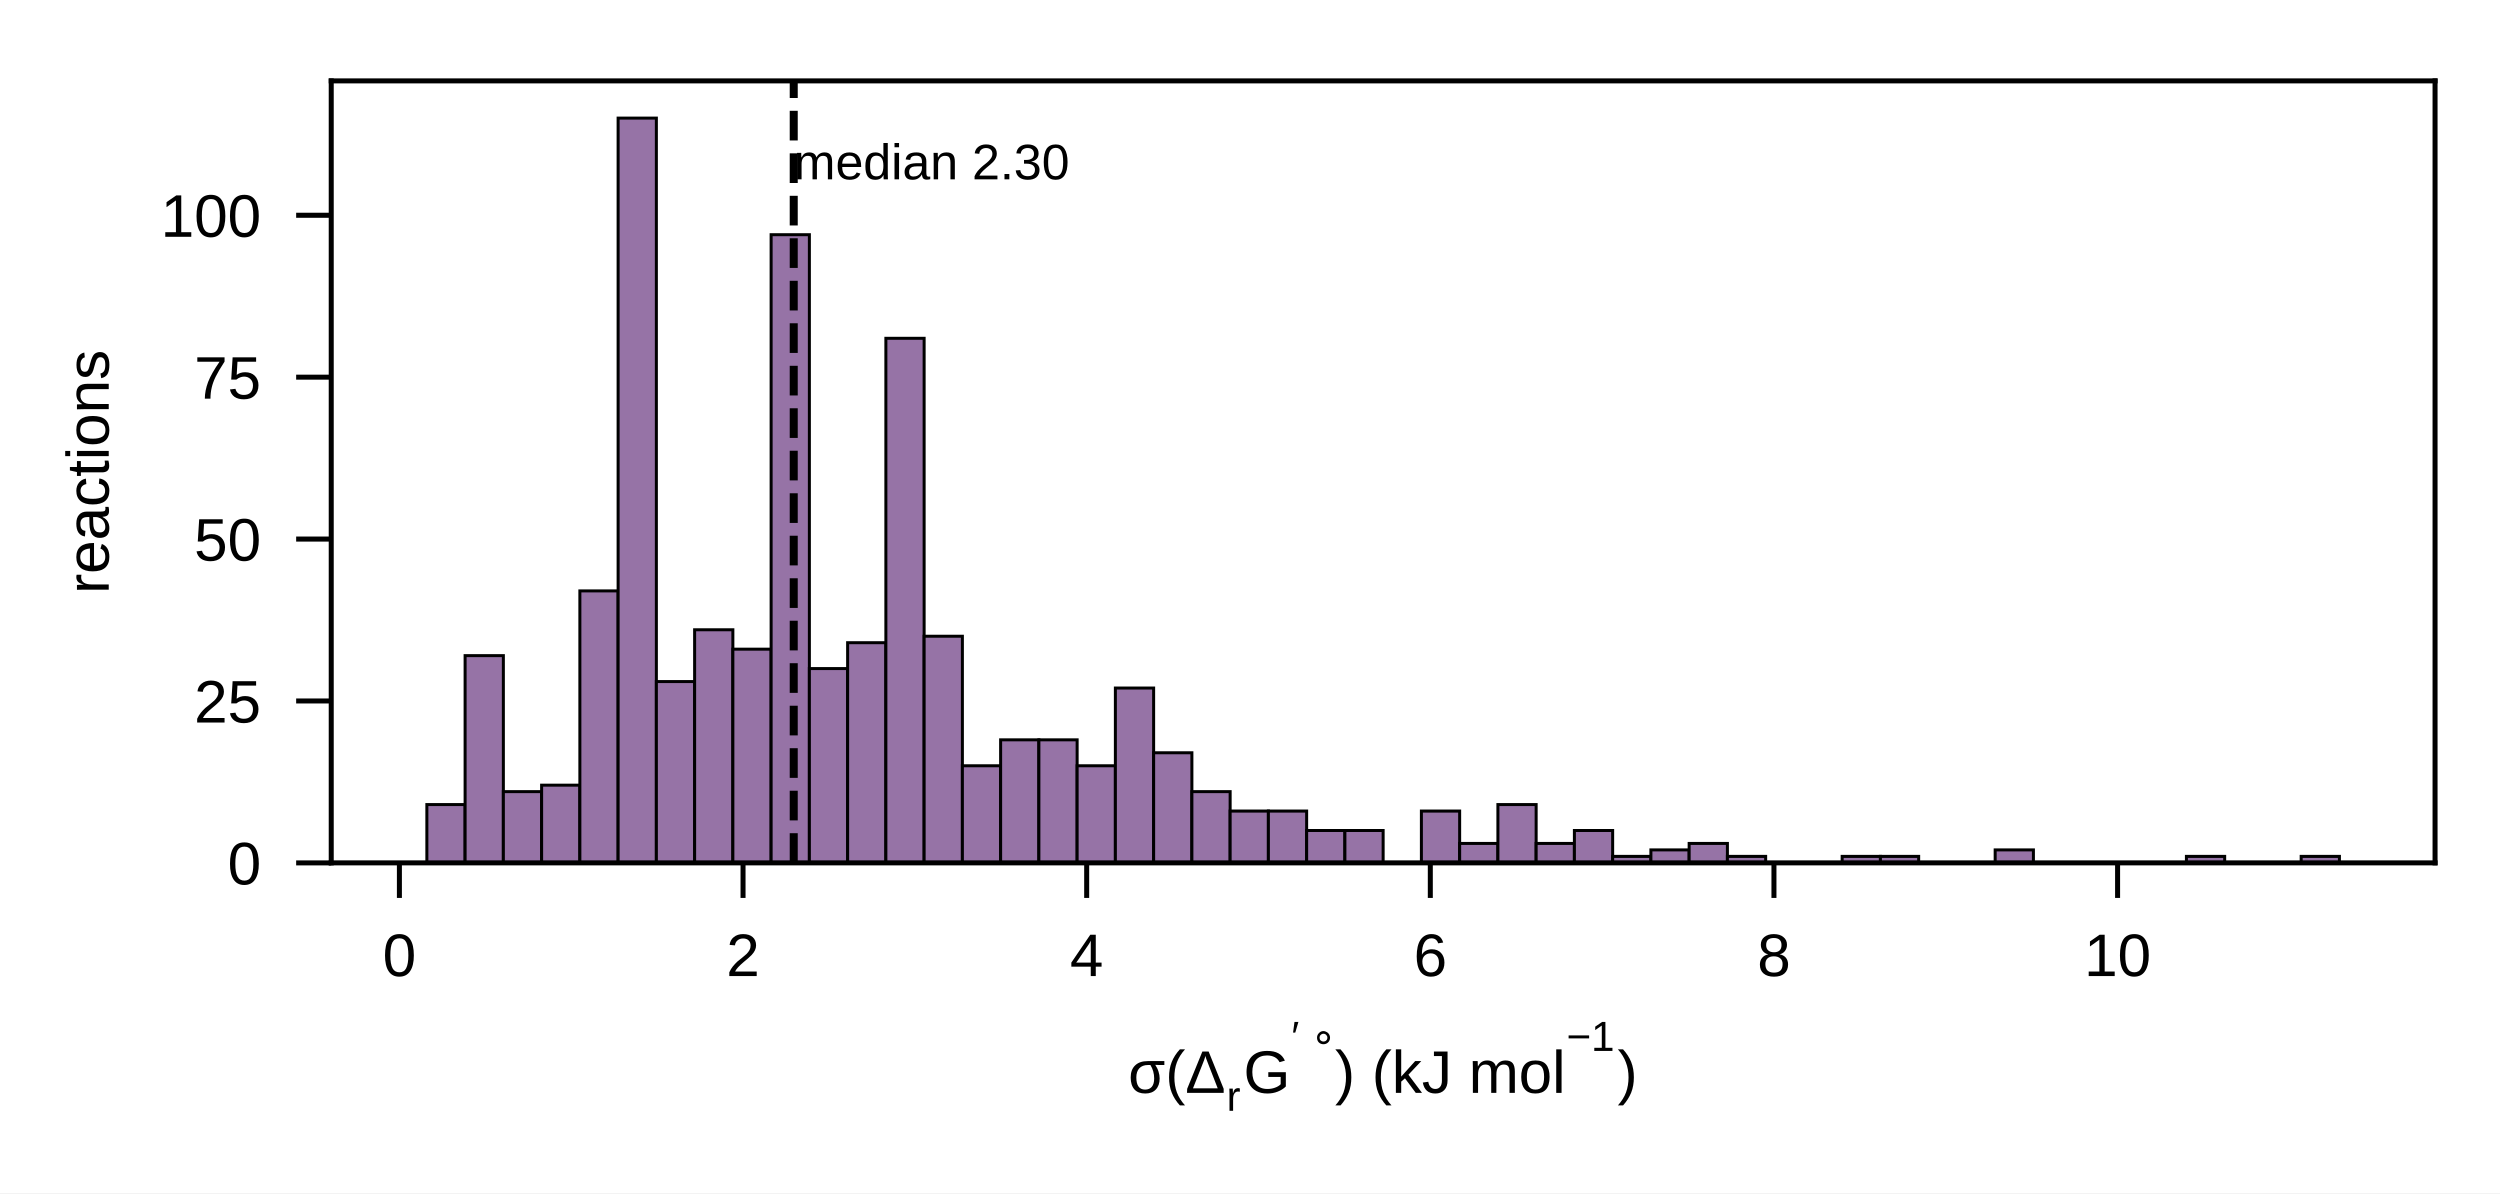
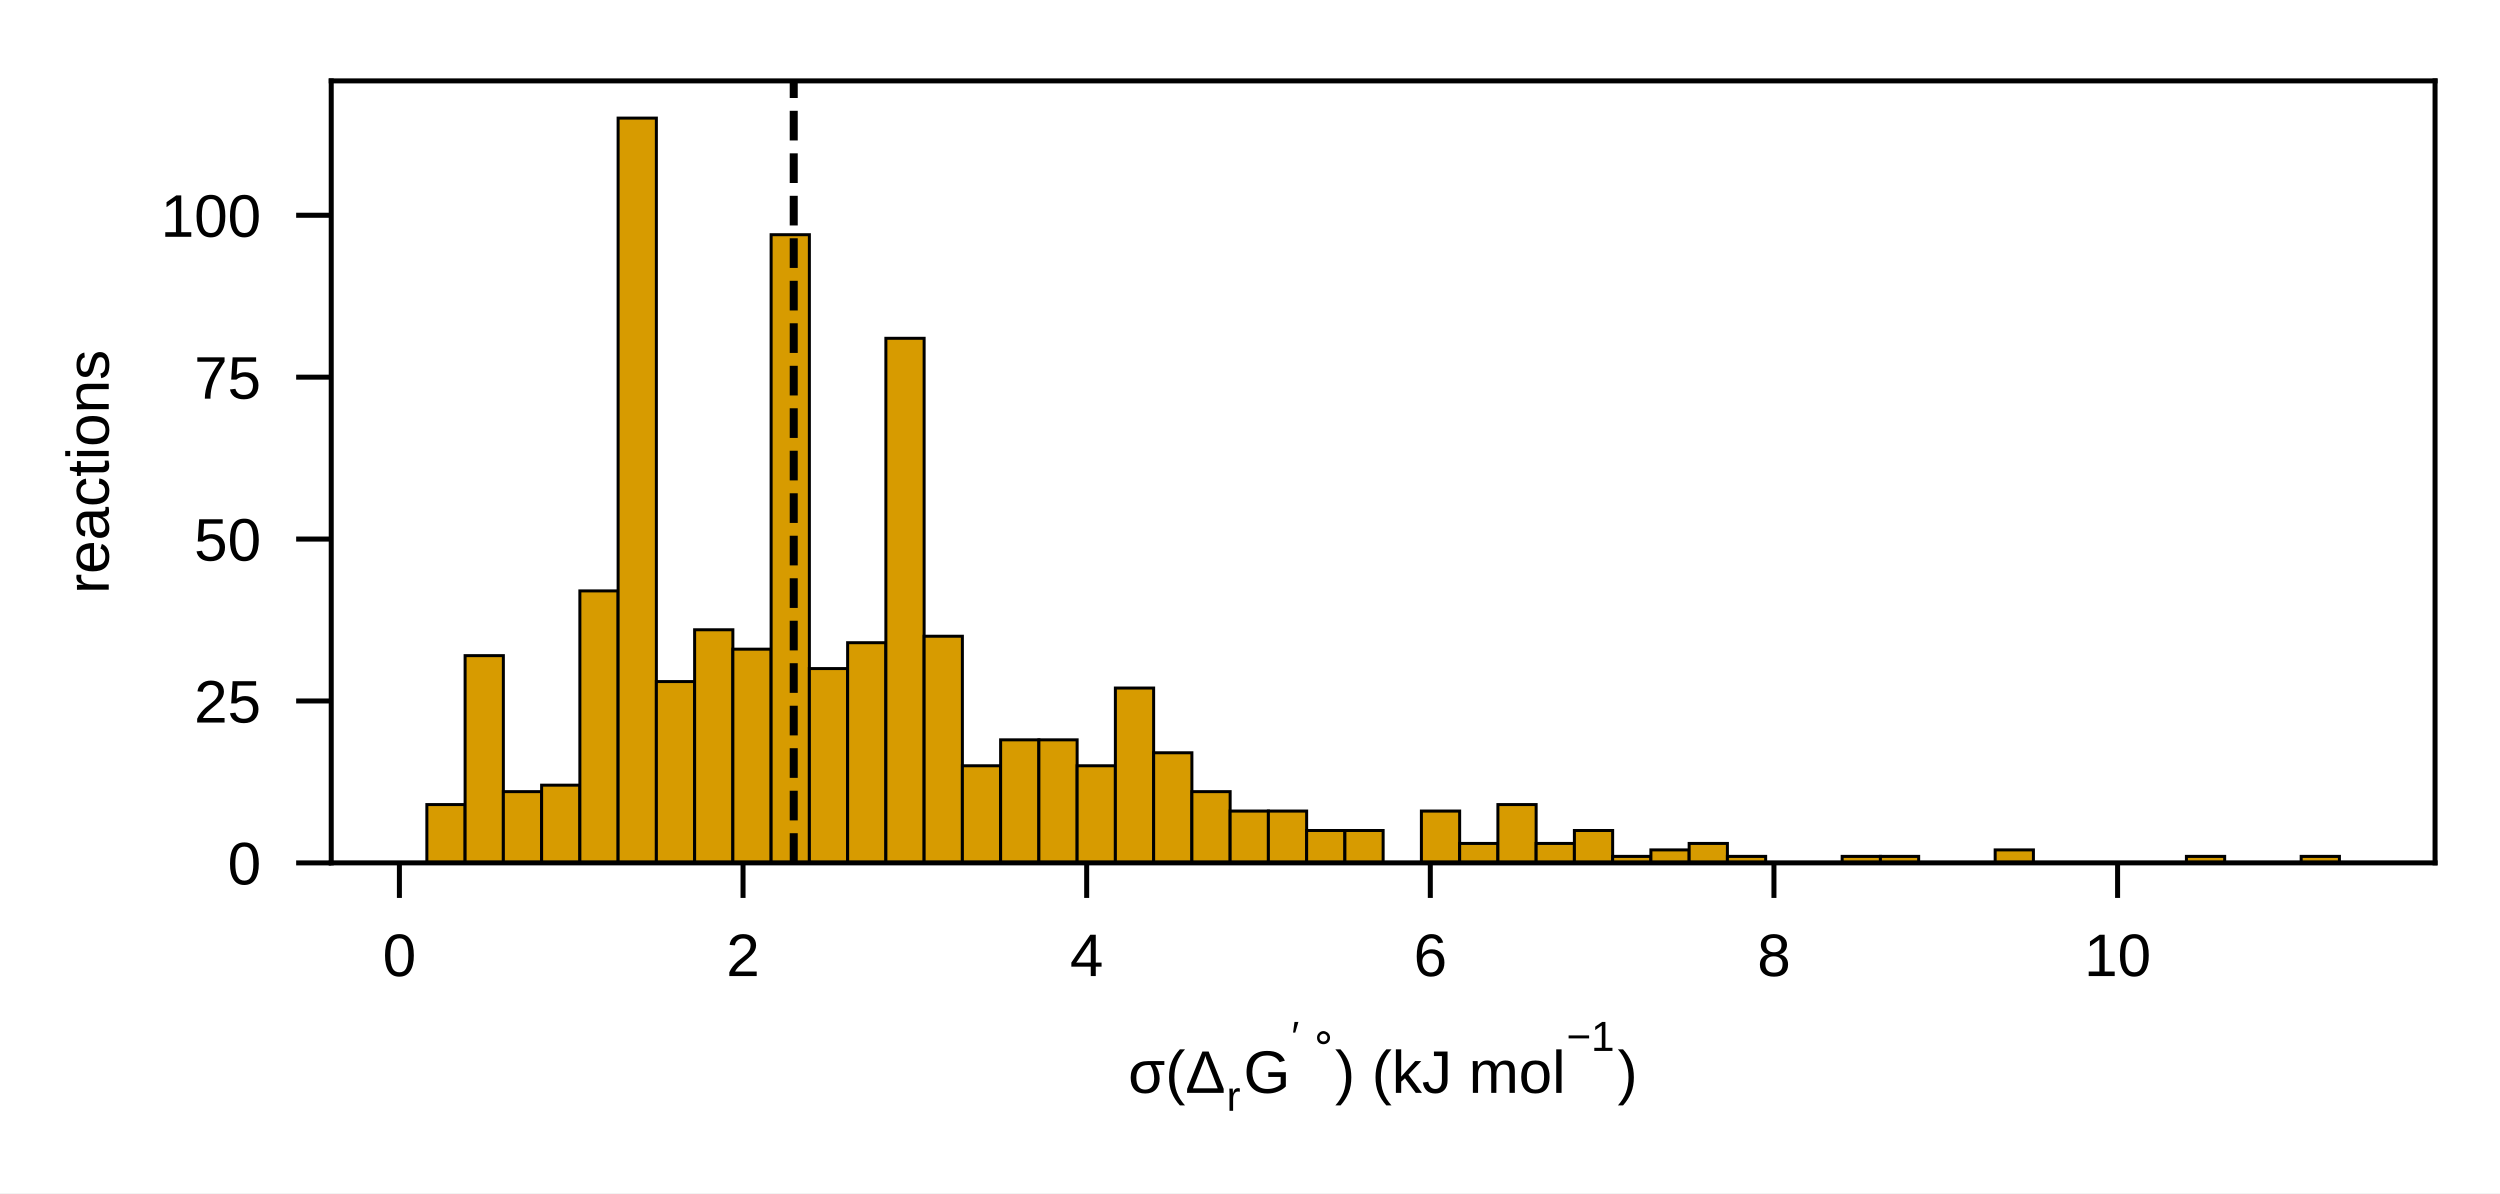
<svg xmlns="http://www.w3.org/2000/svg" xmlns:xlink="http://www.w3.org/1999/xlink" width="346.457" height="165.354" viewBox="0 0 346.457 165.354" version="1.1">
  <g transform="scale(1.388889)">
    <defs>
      <style type="text/css">*{stroke-linejoin: round; stroke-linecap: butt}</style>
    </defs>
    <g id="figure_1">
      <g id="patch_1">
        <path d="M 0 119.055  L 249.449 119.055  L 249.449 0  L 0 0  z " style="fill: #ffffff" />
      </g>
      <g id="axes_1">
        <g id="patch_2">
          <path d="M 33.05 86.097  L 242.969 86.097  L 242.969 8.071  L 33.05 8.071  z " style="fill: #ffffff" />
        </g>
        <g id="patch_3">
-           <path d="M 42.592 86.097  L 46.408 86.097  L 46.408 80.282  L 42.592 80.282  z " clip-path="url(#p2359411e62)" style="fill: #9673a6; stroke: #000000; stroke-width: 0.3; stroke-linejoin: miter" />
+           <path d="M 42.592 86.097  L 46.408 86.097  L 46.408 80.282  L 42.592 80.282  z " clip-path="url(#p2359411e62)" style="fill: #d79b00; stroke: #000000; stroke-width: 0.3; stroke-linejoin: miter" />
        </g>
        <g id="patch_4">
-           <path d="M 46.408 86.097  L 50.225 86.097  L 50.225 65.419  L 46.408 65.419  z " clip-path="url(#p2359411e62)" style="fill: #9673a6; stroke: #000000; stroke-width: 0.3; stroke-linejoin: miter" />
+           <path d="M 46.408 86.097  L 50.225 86.097  L 50.225 65.419  L 46.408 65.419  z " clip-path="url(#p2359411e62)" style="fill: #d79b00; stroke: #000000; stroke-width: 0.3; stroke-linejoin: miter" />
        </g>
        <g id="patch_5">
-           <path d="M 50.225 86.097  L 54.042 86.097  L 54.042 78.989  L 50.225 78.989  z " clip-path="url(#p2359411e62)" style="fill: #9673a6; stroke: #000000; stroke-width: 0.3; stroke-linejoin: miter" />
+           <path d="M 50.225 86.097  L 54.042 86.097  L 54.042 78.989  L 50.225 78.989  z " clip-path="url(#p2359411e62)" style="fill: #d79b00; stroke: #000000; stroke-width: 0.3; stroke-linejoin: miter" />
        </g>
        <g id="patch_6">
-           <path d="M 54.042 86.097  L 57.859 86.097  L 57.859 78.343  L 54.042 78.343  z " clip-path="url(#p2359411e62)" style="fill: #9673a6; stroke: #000000; stroke-width: 0.3; stroke-linejoin: miter" />
+           <path d="M 54.042 86.097  L 57.859 86.097  L 57.859 78.343  L 54.042 78.343  z " clip-path="url(#p2359411e62)" style="fill: #d79b00; stroke: #000000; stroke-width: 0.3; stroke-linejoin: miter" />
        </g>
        <g id="patch_7">
-           <path d="M 57.859 86.097  L 61.675 86.097  L 61.675 58.958  L 57.859 58.958  z " clip-path="url(#p2359411e62)" style="fill: #9673a6; stroke: #000000; stroke-width: 0.3; stroke-linejoin: miter" />
+           <path d="M 57.859 86.097  L 61.675 86.097  L 61.675 58.958  L 57.859 58.958  z " clip-path="url(#p2359411e62)" style="fill: #d79b00; stroke: #000000; stroke-width: 0.3; stroke-linejoin: miter" />
        </g>
        <g id="patch_8">
-           <path d="M 61.675 86.097  L 65.492 86.097  L 65.492 11.786  L 61.675 11.786  z " clip-path="url(#p2359411e62)" style="fill: #9673a6; stroke: #000000; stroke-width: 0.3; stroke-linejoin: miter" />
+           <path d="M 61.675 86.097  L 65.492 86.097  L 65.492 11.786  L 61.675 11.786  z " clip-path="url(#p2359411e62)" style="fill: #d79b00; stroke: #000000; stroke-width: 0.3; stroke-linejoin: miter" />
        </g>
        <g id="patch_9">
-           <path d="M 65.492 86.097  L 69.309 86.097  L 69.309 68.004  L 65.492 68.004  z " clip-path="url(#p2359411e62)" style="fill: #9673a6; stroke: #000000; stroke-width: 0.3; stroke-linejoin: miter" />
+           <path d="M 65.492 86.097  L 69.309 86.097  L 69.309 68.004  L 65.492 68.004  z " clip-path="url(#p2359411e62)" style="fill: #d79b00; stroke: #000000; stroke-width: 0.3; stroke-linejoin: miter" />
        </g>
        <g id="patch_10">
-           <path d="M 69.309 86.097  L 73.125 86.097  L 73.125 62.835  L 69.309 62.835  z " clip-path="url(#p2359411e62)" style="fill: #9673a6; stroke: #000000; stroke-width: 0.3; stroke-linejoin: miter" />
+           <path d="M 69.309 86.097  L 73.125 86.097  L 73.125 62.835  L 69.309 62.835  z " clip-path="url(#p2359411e62)" style="fill: #d79b00; stroke: #000000; stroke-width: 0.3; stroke-linejoin: miter" />
        </g>
        <g id="patch_11">
-           <path d="M 73.125 86.097  L 76.942 86.097  L 76.942 64.773  L 73.125 64.773  z " clip-path="url(#p2359411e62)" style="fill: #9673a6; stroke: #000000; stroke-width: 0.3; stroke-linejoin: miter" />
+           <path d="M 73.125 86.097  L 76.942 86.097  L 76.942 64.773  L 73.125 64.773  z " clip-path="url(#p2359411e62)" style="fill: #d79b00; stroke: #000000; stroke-width: 0.3; stroke-linejoin: miter" />
        </g>
        <g id="patch_12">
-           <path d="M 76.942 86.097  L 80.759 86.097  L 80.759 23.417  L 76.942 23.417  z " clip-path="url(#p2359411e62)" style="fill: #9673a6; stroke: #000000; stroke-width: 0.3; stroke-linejoin: miter" />
+           <path d="M 76.942 86.097  L 80.759 86.097  L 80.759 23.417  L 76.942 23.417  z " clip-path="url(#p2359411e62)" style="fill: #d79b00; stroke: #000000; stroke-width: 0.3; stroke-linejoin: miter" />
        </g>
        <g id="patch_13">
-           <path d="M 80.759 86.097  L 84.576 86.097  L 84.576 66.712  L 80.759 66.712  z " clip-path="url(#p2359411e62)" style="fill: #9673a6; stroke: #000000; stroke-width: 0.3; stroke-linejoin: miter" />
+           <path d="M 80.759 86.097  L 84.576 86.097  L 84.576 66.712  L 80.759 66.712  z " clip-path="url(#p2359411e62)" style="fill: #d79b00; stroke: #000000; stroke-width: 0.3; stroke-linejoin: miter" />
        </g>
        <g id="patch_14">
-           <path d="M 84.576 86.097  L 88.392 86.097  L 88.392 64.127  L 84.576 64.127  z " clip-path="url(#p2359411e62)" style="fill: #9673a6; stroke: #000000; stroke-width: 0.3; stroke-linejoin: miter" />
+           <path d="M 84.576 86.097  L 88.392 86.097  L 88.392 64.127  L 84.576 64.127  z " clip-path="url(#p2359411e62)" style="fill: #d79b00; stroke: #000000; stroke-width: 0.3; stroke-linejoin: miter" />
        </g>
        <g id="patch_15">
-           <path d="M 88.392 86.097  L 92.209 86.097  L 92.209 33.756  L 88.392 33.756  z " clip-path="url(#p2359411e62)" style="fill: #9673a6; stroke: #000000; stroke-width: 0.3; stroke-linejoin: miter" />
+           <path d="M 88.392 86.097  L 92.209 86.097  L 92.209 33.756  L 88.392 33.756  z " clip-path="url(#p2359411e62)" style="fill: #d79b00; stroke: #000000; stroke-width: 0.3; stroke-linejoin: miter" />
        </g>
        <g id="patch_16">
-           <path d="M 92.209 86.097  L 96.026 86.097  L 96.026 63.481  L 92.209 63.481  z " clip-path="url(#p2359411e62)" style="fill: #9673a6; stroke: #000000; stroke-width: 0.3; stroke-linejoin: miter" />
+           <path d="M 92.209 86.097  L 96.026 86.097  L 96.026 63.481  L 92.209 63.481  z " clip-path="url(#p2359411e62)" style="fill: #d79b00; stroke: #000000; stroke-width: 0.3; stroke-linejoin: miter" />
        </g>
        <g id="patch_17">
-           <path d="M 96.026 86.097  L 99.842 86.097  L 99.842 76.405  L 96.026 76.405  z " clip-path="url(#p2359411e62)" style="fill: #9673a6; stroke: #000000; stroke-width: 0.3; stroke-linejoin: miter" />
+           <path d="M 96.026 86.097  L 99.842 86.097  L 99.842 76.405  L 96.026 76.405  z " clip-path="url(#p2359411e62)" style="fill: #d79b00; stroke: #000000; stroke-width: 0.3; stroke-linejoin: miter" />
        </g>
        <g id="patch_18">
-           <path d="M 99.842 86.097  L 103.659 86.097  L 103.659 73.82  L 99.842 73.82  z " clip-path="url(#p2359411e62)" style="fill: #9673a6; stroke: #000000; stroke-width: 0.3; stroke-linejoin: miter" />
+           <path d="M 99.842 86.097  L 103.659 86.097  L 103.659 73.82  L 99.842 73.82  z " clip-path="url(#p2359411e62)" style="fill: #d79b00; stroke: #000000; stroke-width: 0.3; stroke-linejoin: miter" />
        </g>
        <g id="patch_19">
-           <path d="M 103.659 86.097  L 107.476 86.097  L 107.476 73.82  L 103.659 73.82  z " clip-path="url(#p2359411e62)" style="fill: #9673a6; stroke: #000000; stroke-width: 0.3; stroke-linejoin: miter" />
+           <path d="M 103.659 86.097  L 107.476 86.097  L 107.476 73.82  L 103.659 73.82  z " clip-path="url(#p2359411e62)" style="fill: #d79b00; stroke: #000000; stroke-width: 0.3; stroke-linejoin: miter" />
        </g>
        <g id="patch_20">
-           <path d="M 107.476 86.097  L 111.292 86.097  L 111.292 76.405  L 107.476 76.405  z " clip-path="url(#p2359411e62)" style="fill: #9673a6; stroke: #000000; stroke-width: 0.3; stroke-linejoin: miter" />
+           <path d="M 107.476 86.097  L 111.292 86.097  L 111.292 76.405  L 107.476 76.405  z " clip-path="url(#p2359411e62)" style="fill: #d79b00; stroke: #000000; stroke-width: 0.3; stroke-linejoin: miter" />
        </g>
        <g id="patch_21">
-           <path d="M 111.292 86.097  L 115.109 86.097  L 115.109 68.65  L 111.292 68.65  z " clip-path="url(#p2359411e62)" style="fill: #9673a6; stroke: #000000; stroke-width: 0.3; stroke-linejoin: miter" />
+           <path d="M 111.292 86.097  L 115.109 86.097  L 115.109 68.65  L 111.292 68.65  z " clip-path="url(#p2359411e62)" style="fill: #d79b00; stroke: #000000; stroke-width: 0.3; stroke-linejoin: miter" />
        </g>
        <g id="patch_22">
-           <path d="M 115.109 86.097  L 118.926 86.097  L 118.926 75.112  L 115.109 75.112  z " clip-path="url(#p2359411e62)" style="fill: #9673a6; stroke: #000000; stroke-width: 0.3; stroke-linejoin: miter" />
+           <path d="M 115.109 86.097  L 118.926 86.097  L 118.926 75.112  L 115.109 75.112  z " clip-path="url(#p2359411e62)" style="fill: #d79b00; stroke: #000000; stroke-width: 0.3; stroke-linejoin: miter" />
        </g>
        <g id="patch_23">
-           <path d="M 118.926 86.097  L 122.743 86.097  L 122.743 78.989  L 118.926 78.989  z " clip-path="url(#p2359411e62)" style="fill: #9673a6; stroke: #000000; stroke-width: 0.3; stroke-linejoin: miter" />
+           <path d="M 118.926 86.097  L 122.743 86.097  L 122.743 78.989  L 118.926 78.989  z " clip-path="url(#p2359411e62)" style="fill: #d79b00; stroke: #000000; stroke-width: 0.3; stroke-linejoin: miter" />
        </g>
        <g id="patch_24">
-           <path d="M 122.743 86.097  L 126.559 86.097  L 126.559 80.928  L 122.743 80.928  z " clip-path="url(#p2359411e62)" style="fill: #9673a6; stroke: #000000; stroke-width: 0.3; stroke-linejoin: miter" />
+           <path d="M 122.743 86.097  L 126.559 86.097  L 126.559 80.928  L 122.743 80.928  z " clip-path="url(#p2359411e62)" style="fill: #d79b00; stroke: #000000; stroke-width: 0.3; stroke-linejoin: miter" />
        </g>
        <g id="patch_25">
-           <path d="M 126.559 86.097  L 130.376 86.097  L 130.376 80.928  L 126.559 80.928  z " clip-path="url(#p2359411e62)" style="fill: #9673a6; stroke: #000000; stroke-width: 0.3; stroke-linejoin: miter" />
+           <path d="M 126.559 86.097  L 130.376 86.097  L 130.376 80.928  L 126.559 80.928  z " clip-path="url(#p2359411e62)" style="fill: #d79b00; stroke: #000000; stroke-width: 0.3; stroke-linejoin: miter" />
        </g>
        <g id="patch_26">
-           <path d="M 130.376 86.097  L 134.193 86.097  L 134.193 82.866  L 130.376 82.866  z " clip-path="url(#p2359411e62)" style="fill: #9673a6; stroke: #000000; stroke-width: 0.3; stroke-linejoin: miter" />
+           <path d="M 130.376 86.097  L 134.193 86.097  L 134.193 82.866  L 130.376 82.866  z " clip-path="url(#p2359411e62)" style="fill: #d79b00; stroke: #000000; stroke-width: 0.3; stroke-linejoin: miter" />
        </g>
        <g id="patch_27">
-           <path d="M 134.193 86.097  L 138.009 86.097  L 138.009 82.866  L 134.193 82.866  z " clip-path="url(#p2359411e62)" style="fill: #9673a6; stroke: #000000; stroke-width: 0.3; stroke-linejoin: miter" />
+           <path d="M 134.193 86.097  L 138.009 86.097  L 138.009 82.866  L 134.193 82.866  z " clip-path="url(#p2359411e62)" style="fill: #d79b00; stroke: #000000; stroke-width: 0.3; stroke-linejoin: miter" />
        </g>
        <g id="patch_28">
-           <path d="M 138.009 86.097  L 141.826 86.097  L 141.826 86.097  L 138.009 86.097  z " clip-path="url(#p2359411e62)" style="fill: #9673a6; stroke: #000000; stroke-width: 0.3; stroke-linejoin: miter" />
+           <path d="M 138.009 86.097  L 141.826 86.097  L 141.826 86.097  L 138.009 86.097  z " clip-path="url(#p2359411e62)" style="fill: #d79b00; stroke: #000000; stroke-width: 0.3; stroke-linejoin: miter" />
        </g>
        <g id="patch_29">
-           <path d="M 141.826 86.097  L 145.643 86.097  L 145.643 80.928  L 141.826 80.928  z " clip-path="url(#p2359411e62)" style="fill: #9673a6; stroke: #000000; stroke-width: 0.3; stroke-linejoin: miter" />
+           <path d="M 141.826 86.097  L 145.643 86.097  L 145.643 80.928  L 141.826 80.928  z " clip-path="url(#p2359411e62)" style="fill: #d79b00; stroke: #000000; stroke-width: 0.3; stroke-linejoin: miter" />
        </g>
        <g id="patch_30">
-           <path d="M 145.643 86.097  L 149.46 86.097  L 149.46 84.159  L 145.643 84.159  z " clip-path="url(#p2359411e62)" style="fill: #9673a6; stroke: #000000; stroke-width: 0.3; stroke-linejoin: miter" />
+           <path d="M 145.643 86.097  L 149.46 86.097  L 149.46 84.159  L 145.643 84.159  z " clip-path="url(#p2359411e62)" style="fill: #d79b00; stroke: #000000; stroke-width: 0.3; stroke-linejoin: miter" />
        </g>
        <g id="patch_31">
-           <path d="M 149.46 86.097  L 153.276 86.097  L 153.276 80.282  L 149.46 80.282  z " clip-path="url(#p2359411e62)" style="fill: #9673a6; stroke: #000000; stroke-width: 0.3; stroke-linejoin: miter" />
+           <path d="M 149.46 86.097  L 153.276 86.097  L 153.276 80.282  L 149.46 80.282  z " clip-path="url(#p2359411e62)" style="fill: #d79b00; stroke: #000000; stroke-width: 0.3; stroke-linejoin: miter" />
        </g>
        <g id="patch_32">
-           <path d="M 153.276 86.097  L 157.093 86.097  L 157.093 84.159  L 153.276 84.159  z " clip-path="url(#p2359411e62)" style="fill: #9673a6; stroke: #000000; stroke-width: 0.3; stroke-linejoin: miter" />
+           <path d="M 153.276 86.097  L 157.093 86.097  L 157.093 84.159  L 153.276 84.159  z " clip-path="url(#p2359411e62)" style="fill: #d79b00; stroke: #000000; stroke-width: 0.3; stroke-linejoin: miter" />
        </g>
        <g id="patch_33">
-           <path d="M 157.093 86.097  L 160.91 86.097  L 160.91 82.866  L 157.093 82.866  z " clip-path="url(#p2359411e62)" style="fill: #9673a6; stroke: #000000; stroke-width: 0.3; stroke-linejoin: miter" />
+           <path d="M 157.093 86.097  L 160.91 86.097  L 160.91 82.866  L 157.093 82.866  z " clip-path="url(#p2359411e62)" style="fill: #d79b00; stroke: #000000; stroke-width: 0.3; stroke-linejoin: miter" />
        </g>
        <g id="patch_34">
-           <path d="M 160.91 86.097  L 164.726 86.097  L 164.726 85.451  L 160.91 85.451  z " clip-path="url(#p2359411e62)" style="fill: #9673a6; stroke: #000000; stroke-width: 0.3; stroke-linejoin: miter" />
+           <path d="M 160.91 86.097  L 164.726 86.097  L 164.726 85.451  L 160.91 85.451  z " clip-path="url(#p2359411e62)" style="fill: #d79b00; stroke: #000000; stroke-width: 0.3; stroke-linejoin: miter" />
        </g>
        <g id="patch_35">
-           <path d="M 164.726 86.097  L 168.543 86.097  L 168.543 84.805  L 164.726 84.805  z " clip-path="url(#p2359411e62)" style="fill: #9673a6; stroke: #000000; stroke-width: 0.3; stroke-linejoin: miter" />
+           <path d="M 164.726 86.097  L 168.543 86.097  L 168.543 84.805  L 164.726 84.805  z " clip-path="url(#p2359411e62)" style="fill: #d79b00; stroke: #000000; stroke-width: 0.3; stroke-linejoin: miter" />
        </g>
        <g id="patch_36">
-           <path d="M 168.543 86.097  L 172.36 86.097  L 172.36 84.159  L 168.543 84.159  z " clip-path="url(#p2359411e62)" style="fill: #9673a6; stroke: #000000; stroke-width: 0.3; stroke-linejoin: miter" />
+           <path d="M 168.543 86.097  L 172.36 86.097  L 172.36 84.159  L 168.543 84.159  z " clip-path="url(#p2359411e62)" style="fill: #d79b00; stroke: #000000; stroke-width: 0.3; stroke-linejoin: miter" />
        </g>
        <g id="patch_37">
-           <path d="M 172.36 86.097  L 176.176 86.097  L 176.176 85.451  L 172.36 85.451  z " clip-path="url(#p2359411e62)" style="fill: #9673a6; stroke: #000000; stroke-width: 0.3; stroke-linejoin: miter" />
+           <path d="M 172.36 86.097  L 176.176 86.097  L 176.176 85.451  L 172.36 85.451  z " clip-path="url(#p2359411e62)" style="fill: #d79b00; stroke: #000000; stroke-width: 0.3; stroke-linejoin: miter" />
        </g>
        <g id="patch_38">
-           <path d="M 176.176 86.097  L 179.993 86.097  L 179.993 86.097  L 176.176 86.097  z " clip-path="url(#p2359411e62)" style="fill: #9673a6; stroke: #000000; stroke-width: 0.3; stroke-linejoin: miter" />
+           <path d="M 176.176 86.097  L 179.993 86.097  L 179.993 86.097  L 176.176 86.097  z " clip-path="url(#p2359411e62)" style="fill: #d79b00; stroke: #000000; stroke-width: 0.3; stroke-linejoin: miter" />
        </g>
        <g id="patch_39">
-           <path d="M 179.993 86.097  L 183.81 86.097  L 183.81 86.097  L 179.993 86.097  z " clip-path="url(#p2359411e62)" style="fill: #9673a6; stroke: #000000; stroke-width: 0.3; stroke-linejoin: miter" />
+           <path d="M 179.993 86.097  L 183.81 86.097  L 183.81 86.097  L 179.993 86.097  z " clip-path="url(#p2359411e62)" style="fill: #d79b00; stroke: #000000; stroke-width: 0.3; stroke-linejoin: miter" />
        </g>
        <g id="patch_40">
-           <path d="M 183.81 86.097  L 187.627 86.097  L 187.627 85.451  L 183.81 85.451  z " clip-path="url(#p2359411e62)" style="fill: #9673a6; stroke: #000000; stroke-width: 0.3; stroke-linejoin: miter" />
+           <path d="M 183.81 86.097  L 187.627 86.097  L 187.627 85.451  L 183.81 85.451  z " clip-path="url(#p2359411e62)" style="fill: #d79b00; stroke: #000000; stroke-width: 0.3; stroke-linejoin: miter" />
        </g>
        <g id="patch_41">
-           <path d="M 187.627 86.097  L 191.443 86.097  L 191.443 85.451  L 187.627 85.451  z " clip-path="url(#p2359411e62)" style="fill: #9673a6; stroke: #000000; stroke-width: 0.3; stroke-linejoin: miter" />
+           <path d="M 187.627 86.097  L 191.443 86.097  L 191.443 85.451  L 187.627 85.451  z " clip-path="url(#p2359411e62)" style="fill: #d79b00; stroke: #000000; stroke-width: 0.3; stroke-linejoin: miter" />
        </g>
        <g id="patch_42">
-           <path d="M 191.443 86.097  L 195.26 86.097  L 195.26 86.097  L 191.443 86.097  z " clip-path="url(#p2359411e62)" style="fill: #9673a6; stroke: #000000; stroke-width: 0.3; stroke-linejoin: miter" />
+           <path d="M 191.443 86.097  L 195.26 86.097  L 195.26 86.097  L 191.443 86.097  z " clip-path="url(#p2359411e62)" style="fill: #d79b00; stroke: #000000; stroke-width: 0.3; stroke-linejoin: miter" />
        </g>
        <g id="patch_43">
-           <path d="M 195.26 86.097  L 199.077 86.097  L 199.077 86.097  L 195.26 86.097  z " clip-path="url(#p2359411e62)" style="fill: #9673a6; stroke: #000000; stroke-width: 0.3; stroke-linejoin: miter" />
+           <path d="M 195.26 86.097  L 199.077 86.097  L 199.077 86.097  L 195.26 86.097  z " clip-path="url(#p2359411e62)" style="fill: #d79b00; stroke: #000000; stroke-width: 0.3; stroke-linejoin: miter" />
        </g>
        <g id="patch_44">
-           <path d="M 199.077 86.097  L 202.893 86.097  L 202.893 84.805  L 199.077 84.805  z " clip-path="url(#p2359411e62)" style="fill: #9673a6; stroke: #000000; stroke-width: 0.3; stroke-linejoin: miter" />
+           <path d="M 199.077 86.097  L 202.893 86.097  L 202.893 84.805  L 199.077 84.805  z " clip-path="url(#p2359411e62)" style="fill: #d79b00; stroke: #000000; stroke-width: 0.3; stroke-linejoin: miter" />
        </g>
        <g id="patch_45">
-           <path d="M 202.893 86.097  L 206.71 86.097  L 206.71 86.097  L 202.893 86.097  z " clip-path="url(#p2359411e62)" style="fill: #9673a6; stroke: #000000; stroke-width: 0.3; stroke-linejoin: miter" />
+           <path d="M 202.893 86.097  L 206.71 86.097  L 206.71 86.097  L 202.893 86.097  z " clip-path="url(#p2359411e62)" style="fill: #d79b00; stroke: #000000; stroke-width: 0.3; stroke-linejoin: miter" />
        </g>
        <g id="patch_46">
-           <path d="M 206.71 86.097  L 210.527 86.097  L 210.527 86.097  L 206.71 86.097  z " clip-path="url(#p2359411e62)" style="fill: #9673a6; stroke: #000000; stroke-width: 0.3; stroke-linejoin: miter" />
+           <path d="M 206.71 86.097  L 210.527 86.097  L 210.527 86.097  L 206.71 86.097  z " clip-path="url(#p2359411e62)" style="fill: #d79b00; stroke: #000000; stroke-width: 0.3; stroke-linejoin: miter" />
        </g>
        <g id="patch_47">
-           <path d="M 210.527 86.097  L 214.344 86.097  L 214.344 86.097  L 210.527 86.097  z " clip-path="url(#p2359411e62)" style="fill: #9673a6; stroke: #000000; stroke-width: 0.3; stroke-linejoin: miter" />
+           <path d="M 210.527 86.097  L 214.344 86.097  L 214.344 86.097  L 210.527 86.097  z " clip-path="url(#p2359411e62)" style="fill: #d79b00; stroke: #000000; stroke-width: 0.3; stroke-linejoin: miter" />
        </g>
        <g id="patch_48">
-           <path d="M 214.344 86.097  L 218.16 86.097  L 218.16 86.097  L 214.344 86.097  z " clip-path="url(#p2359411e62)" style="fill: #9673a6; stroke: #000000; stroke-width: 0.3; stroke-linejoin: miter" />
+           <path d="M 214.344 86.097  L 218.16 86.097  L 218.16 86.097  L 214.344 86.097  z " clip-path="url(#p2359411e62)" style="fill: #d79b00; stroke: #000000; stroke-width: 0.3; stroke-linejoin: miter" />
        </g>
        <g id="patch_49">
-           <path d="M 218.16 86.097  L 221.977 86.097  L 221.977 85.451  L 218.16 85.451  z " clip-path="url(#p2359411e62)" style="fill: #9673a6; stroke: #000000; stroke-width: 0.3; stroke-linejoin: miter" />
+           <path d="M 218.16 86.097  L 221.977 86.097  L 221.977 85.451  L 218.16 85.451  z " clip-path="url(#p2359411e62)" style="fill: #d79b00; stroke: #000000; stroke-width: 0.3; stroke-linejoin: miter" />
        </g>
        <g id="patch_50">
-           <path d="M 221.977 86.097  L 225.794 86.097  L 225.794 86.097  L 221.977 86.097  z " clip-path="url(#p2359411e62)" style="fill: #9673a6; stroke: #000000; stroke-width: 0.3; stroke-linejoin: miter" />
+           <path d="M 221.977 86.097  L 225.794 86.097  L 225.794 86.097  L 221.977 86.097  z " clip-path="url(#p2359411e62)" style="fill: #d79b00; stroke: #000000; stroke-width: 0.3; stroke-linejoin: miter" />
        </g>
        <g id="patch_51">
-           <path d="M 225.794 86.097  L 229.61 86.097  L 229.61 86.097  L 225.794 86.097  z " clip-path="url(#p2359411e62)" style="fill: #9673a6; stroke: #000000; stroke-width: 0.3; stroke-linejoin: miter" />
+           <path d="M 225.794 86.097  L 229.61 86.097  L 229.61 86.097  L 225.794 86.097  z " clip-path="url(#p2359411e62)" style="fill: #d79b00; stroke: #000000; stroke-width: 0.3; stroke-linejoin: miter" />
        </g>
        <g id="patch_52">
-           <path d="M 229.61 86.097  L 233.427 86.097  L 233.427 85.451  L 229.61 85.451  z " clip-path="url(#p2359411e62)" style="fill: #9673a6; stroke: #000000; stroke-width: 0.3; stroke-linejoin: miter" />
+           <path d="M 229.61 86.097  L 233.427 86.097  L 233.427 85.451  L 229.61 85.451  z " clip-path="url(#p2359411e62)" style="fill: #d79b00; stroke: #000000; stroke-width: 0.3; stroke-linejoin: miter" />
        </g>
        <g id="matplotlib.axis_1">
          <g id="xtick_1">
            <g id="line2d_1">
              <defs>
                <path id="mf120610fdf" d="M 0 0  L 0 3.5  " style="stroke: #000000; stroke-width: 0.5" />
              </defs>
              <g>
                <use xlink:href="#mf120610fdf" x="39.852" y="86.097" style="stroke: #000000; stroke-width: 0.5" />
              </g>
            </g>
            <g id="text_1">
              <text style="font-size: 6px; font-family: 'Arial'; text-anchor: middle" x="39.852" y="97.392" transform="rotate(-0 39.85231 97.39206)">0</text>
            </g>
          </g>
          <g id="xtick_2">
            <g id="line2d_2">
              <g>
                <use xlink:href="#mf120610fdf" x="74.14" y="86.097" style="stroke: #000000; stroke-width: 0.5" />
              </g>
            </g>
            <g id="text_2">
              <text style="font-size: 6px; font-family: 'Arial'; text-anchor: middle" x="74.14" y="97.392" transform="rotate(-0 74.14035 97.39206)">2</text>
            </g>
          </g>
          <g id="xtick_3">
            <g id="line2d_3">
              <g>
                <use xlink:href="#mf120610fdf" x="108.428" y="86.097" style="stroke: #000000; stroke-width: 0.5" />
              </g>
            </g>
            <g id="text_3">
              <text style="font-size: 6px; font-family: 'Arial'; text-anchor: middle" x="108.428" y="97.392" transform="rotate(-0 108.4284 97.39206)">4</text>
            </g>
          </g>
          <g id="xtick_4">
            <g id="line2d_4">
              <g>
                <use xlink:href="#mf120610fdf" x="142.716" y="86.097" style="stroke: #000000; stroke-width: 0.5" />
              </g>
            </g>
            <g id="text_4">
              <text style="font-size: 6px; font-family: 'Arial'; text-anchor: middle" x="142.716" y="97.392" transform="rotate(-0 142.7164 97.39206)">6</text>
            </g>
          </g>
          <g id="xtick_5">
            <g id="line2d_5">
              <g>
                <use xlink:href="#mf120610fdf" x="177.004" y="86.097" style="stroke: #000000; stroke-width: 0.5" />
              </g>
            </g>
            <g id="text_5">
              <text style="font-size: 6px; font-family: 'Arial'; text-anchor: middle" x="177.004" y="97.392" transform="rotate(-0 177.0045 97.39206)">8</text>
            </g>
          </g>
          <g id="xtick_6">
            <g id="line2d_6">
              <g>
                <use xlink:href="#mf120610fdf" x="211.292" y="86.097" style="stroke: #000000; stroke-width: 0.5" />
              </g>
            </g>
            <g id="text_6">
              <text style="font-size: 6px; font-family: 'Arial'; text-anchor: middle" x="211.292" y="97.392" transform="rotate(-0 211.2925 97.39206)">10</text>
            </g>
          </g>
          <g id="text_7">
            <g transform="translate(112.5694 109.8446)">
              <text>
                <tspan x="0" y="-0.8" style="font-size: 6px; font-family: 'Arial'">σ</tspan>
                <tspan x="3.703" y="-0.8" style="font-size: 6px; font-family: 'Arial'">(</tspan>
                <tspan x="5.701" y="-0.8" style="font-size: 6px; font-family: 'Arial'">Δ</tspan>
                <tspan x="11.511" y="-0.8" style="font-size: 6px; font-family: 'Arial'">G</tspan>
                <tspan x="20.641" y="-0.8" style="font-size: 6px; font-family: 'Arial'">)</tspan>
                <tspan x="22.639" y="-0.8" style="font-size: 6px; font-family: 'Arial'"> </tspan>
                <tspan x="24.306" y="-0.8" style="font-size: 6px; font-family: 'Arial'">(</tspan>
                <tspan x="26.304" y="-0.8" style="font-size: 6px; font-family: 'Arial'">k</tspan>
                <tspan x="29.304" y="-0.8" style="font-size: 6px; font-family: 'Arial'">J</tspan>
                <tspan x="32.304" y="-0.8" style="font-size: 6px; font-family: 'Arial'"> </tspan>
                <tspan x="33.971" y="-0.8" style="font-size: 6px; font-family: 'Arial'">m</tspan>
                <tspan x="38.969" y="-0.8" style="font-size: 6px; font-family: 'Arial'">o</tspan>
                <tspan x="42.306" y="-0.8" style="font-size: 6px; font-family: 'Arial'">l</tspan>
                <tspan x="48.831" y="-0.8" style="font-size: 6px; font-family: 'Arial'">)</tspan>
                <tspan x="9.814" y="0.993" style="font-size: 4.2px; font-family: 'Arial'">r</tspan>
                <tspan x="16.282" y="-4.981" style="font-size: 4.2px; font-family: 'Arial'">′</tspan>
                <tspan x="43.744" y="-4.981" style="font-size: 4.2px; font-family: 'Arial'">−</tspan>
                <tspan x="46.197" y="-4.981" style="font-size: 4.2px; font-family: 'Arial'">1</tspan>
                <tspan x="18.173" y="-4.981" style="font-size: 4.2px; font-family: 'STIXGeneral'">∘</tspan>
              </text>
            </g>
          </g>
        </g>
        <g id="matplotlib.axis_2">
          <g id="ytick_1">
            <g id="line2d_7">
              <defs>
                <path id="md6417dbd2f" d="M 0 0  L -3.5 0  " style="stroke: #000000; stroke-width: 0.5" />
              </defs>
              <g>
                <use xlink:href="#md6417dbd2f" x="33.05" y="86.097" style="stroke: #000000; stroke-width: 0.5" />
              </g>
            </g>
            <g id="text_8">
              <text style="font-size: 6px; font-family: 'Arial'; text-anchor: end" x="26.05" y="88.245" transform="rotate(-0 26.05 88.24471)">0</text>
            </g>
          </g>
          <g id="ytick_2">
            <g id="line2d_8">
              <g>
                <use xlink:href="#md6417dbd2f" x="33.05" y="69.943" style="stroke: #000000; stroke-width: 0.5" />
              </g>
            </g>
            <g id="text_9">
              <text style="font-size: 6px; font-family: 'Arial'; text-anchor: end" x="26.05" y="72.09" transform="rotate(-0 26.05 72.0901)">25</text>
            </g>
          </g>
          <g id="ytick_3">
            <g id="line2d_9">
              <g>
                <use xlink:href="#md6417dbd2f" x="33.05" y="53.788" style="stroke: #000000; stroke-width: 0.5" />
              </g>
            </g>
            <g id="text_10">
              <text style="font-size: 6px; font-family: 'Arial'; text-anchor: end" x="26.05" y="55.935" transform="rotate(-0 26.05 55.93549)">50</text>
            </g>
          </g>
          <g id="ytick_4">
            <g id="line2d_10">
              <g>
                <use xlink:href="#md6417dbd2f" x="33.05" y="37.634" style="stroke: #000000; stroke-width: 0.5" />
              </g>
            </g>
            <g id="text_11">
              <text style="font-size: 6px; font-family: 'Arial'; text-anchor: end" x="26.05" y="39.781" transform="rotate(-0 26.05 39.78088)">75</text>
            </g>
          </g>
          <g id="ytick_5">
            <g id="line2d_11">
              <g>
                <use xlink:href="#md6417dbd2f" x="33.05" y="21.479" style="stroke: #000000; stroke-width: 0.5" />
              </g>
            </g>
            <g id="text_12">
              <text style="font-size: 6px; font-family: 'Arial'; text-anchor: end" x="26.05" y="23.626" transform="rotate(-0 26.05 23.62627)">100</text>
            </g>
          </g>
          <g id="text_13">
            <text style="font-size: 6px; font-family: 'Arial'; text-anchor: middle" x="10.848" y="47.084" transform="rotate(-90 10.84781 47.08399)">reactions</text>
          </g>
        </g>
        <g id="line2d_12">
          <path d="M 79.198 86.097  L 79.198 8.071  " clip-path="url(#p2359411e62)" style="fill: none; stroke-dasharray: 2.96,1.28; stroke-dashoffset: 0; stroke: #000000; stroke-width: 0.8" />
        </g>
        <g id="patch_53">
          <path d="M 33.05 86.097  L 33.05 8.071  " style="fill: none; stroke: #000000; stroke-width: 0.5; stroke-linejoin: miter; stroke-linecap: square" />
        </g>
        <g id="patch_54">
          <path d="M 242.969 86.097  L 242.969 8.071  " style="fill: none; stroke: #000000; stroke-width: 0.5; stroke-linejoin: miter; stroke-linecap: square" />
        </g>
        <g id="patch_55">
          <path d="M 33.05 86.097  L 242.969 86.097  " style="fill: none; stroke: #000000; stroke-width: 0.5; stroke-linejoin: miter; stroke-linecap: square" />
        </g>
        <g id="patch_56">
          <path d="M 33.05 8.071  L 242.969 8.071  " style="fill: none; stroke: #000000; stroke-width: 0.5; stroke-linejoin: miter; stroke-linecap: square" />
        </g>
-         <g id="text_14">
-           <text style="font-size: 5px; font-family: 'Arial'; text-anchor: start" x="79.198" y="17.892" transform="rotate(-0 79.19791 17.89165)">  median 2.30</text>
-         </g>
      </g>
    </g>
    <defs>
      <clipPath id="p2359411e62">
        <rect x="33.05" y="8.071" width="209.919" height="78.027" />
      </clipPath>
    </defs>
  </g>
</svg>
